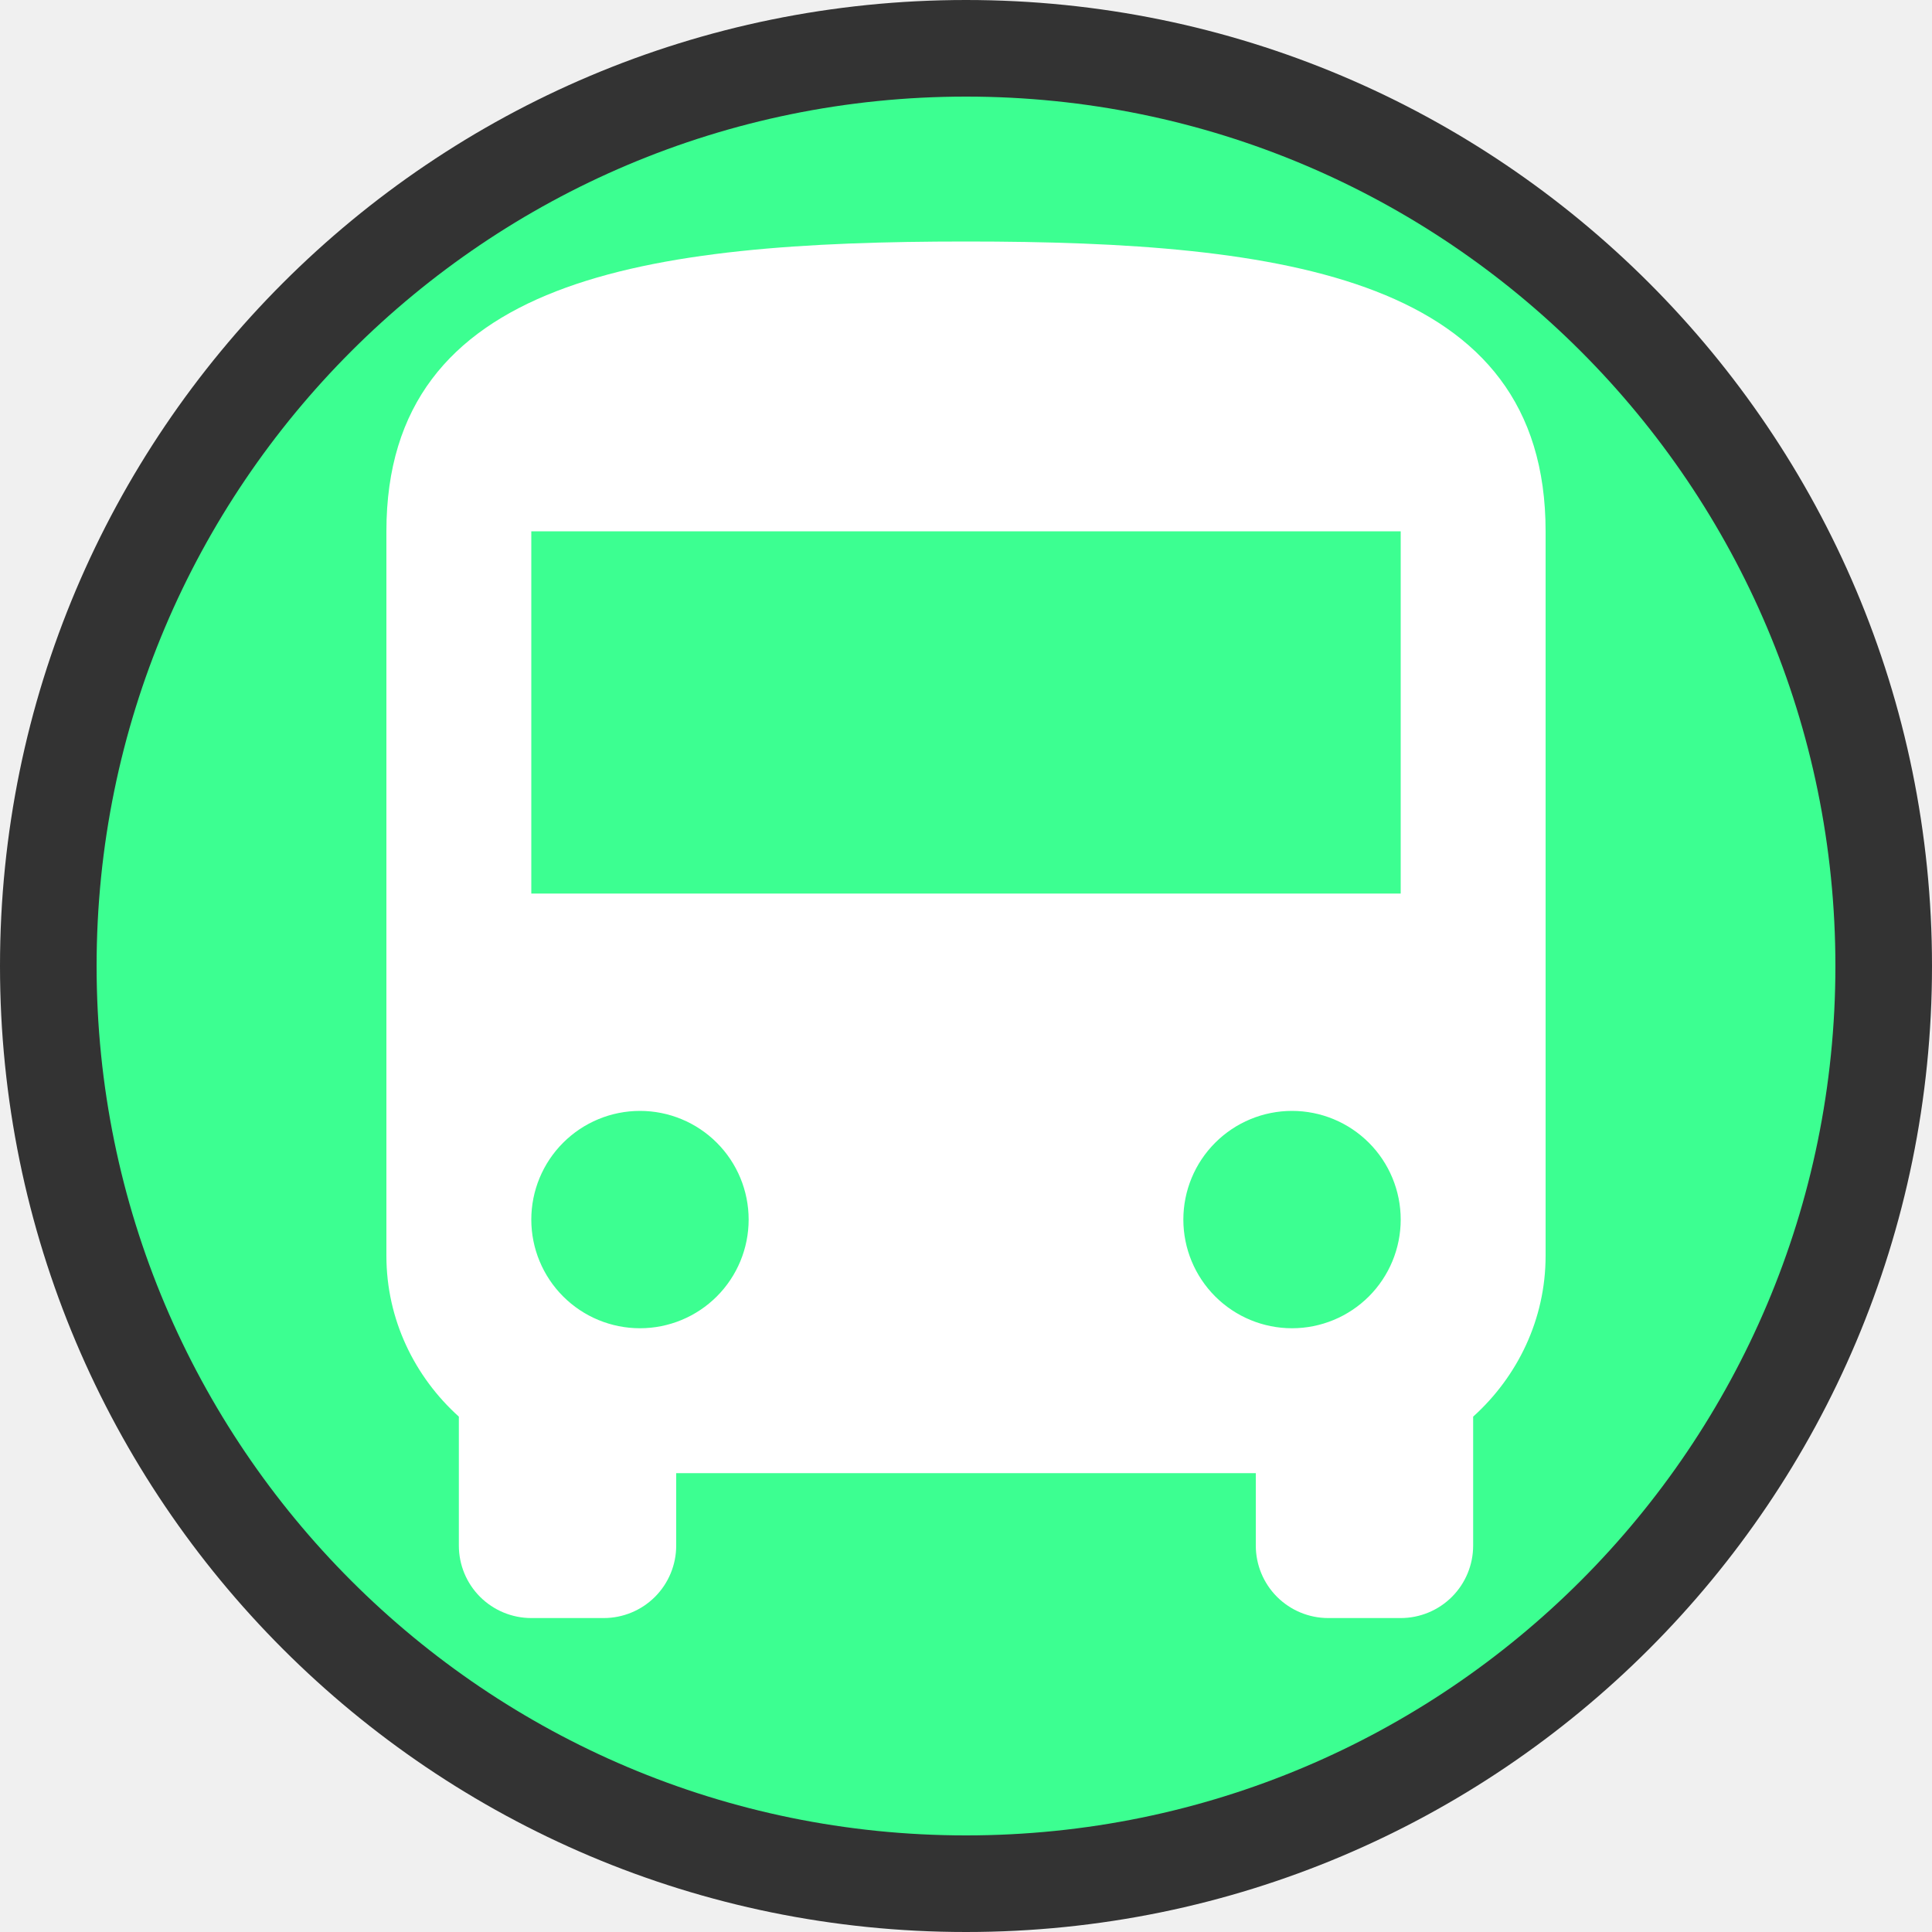
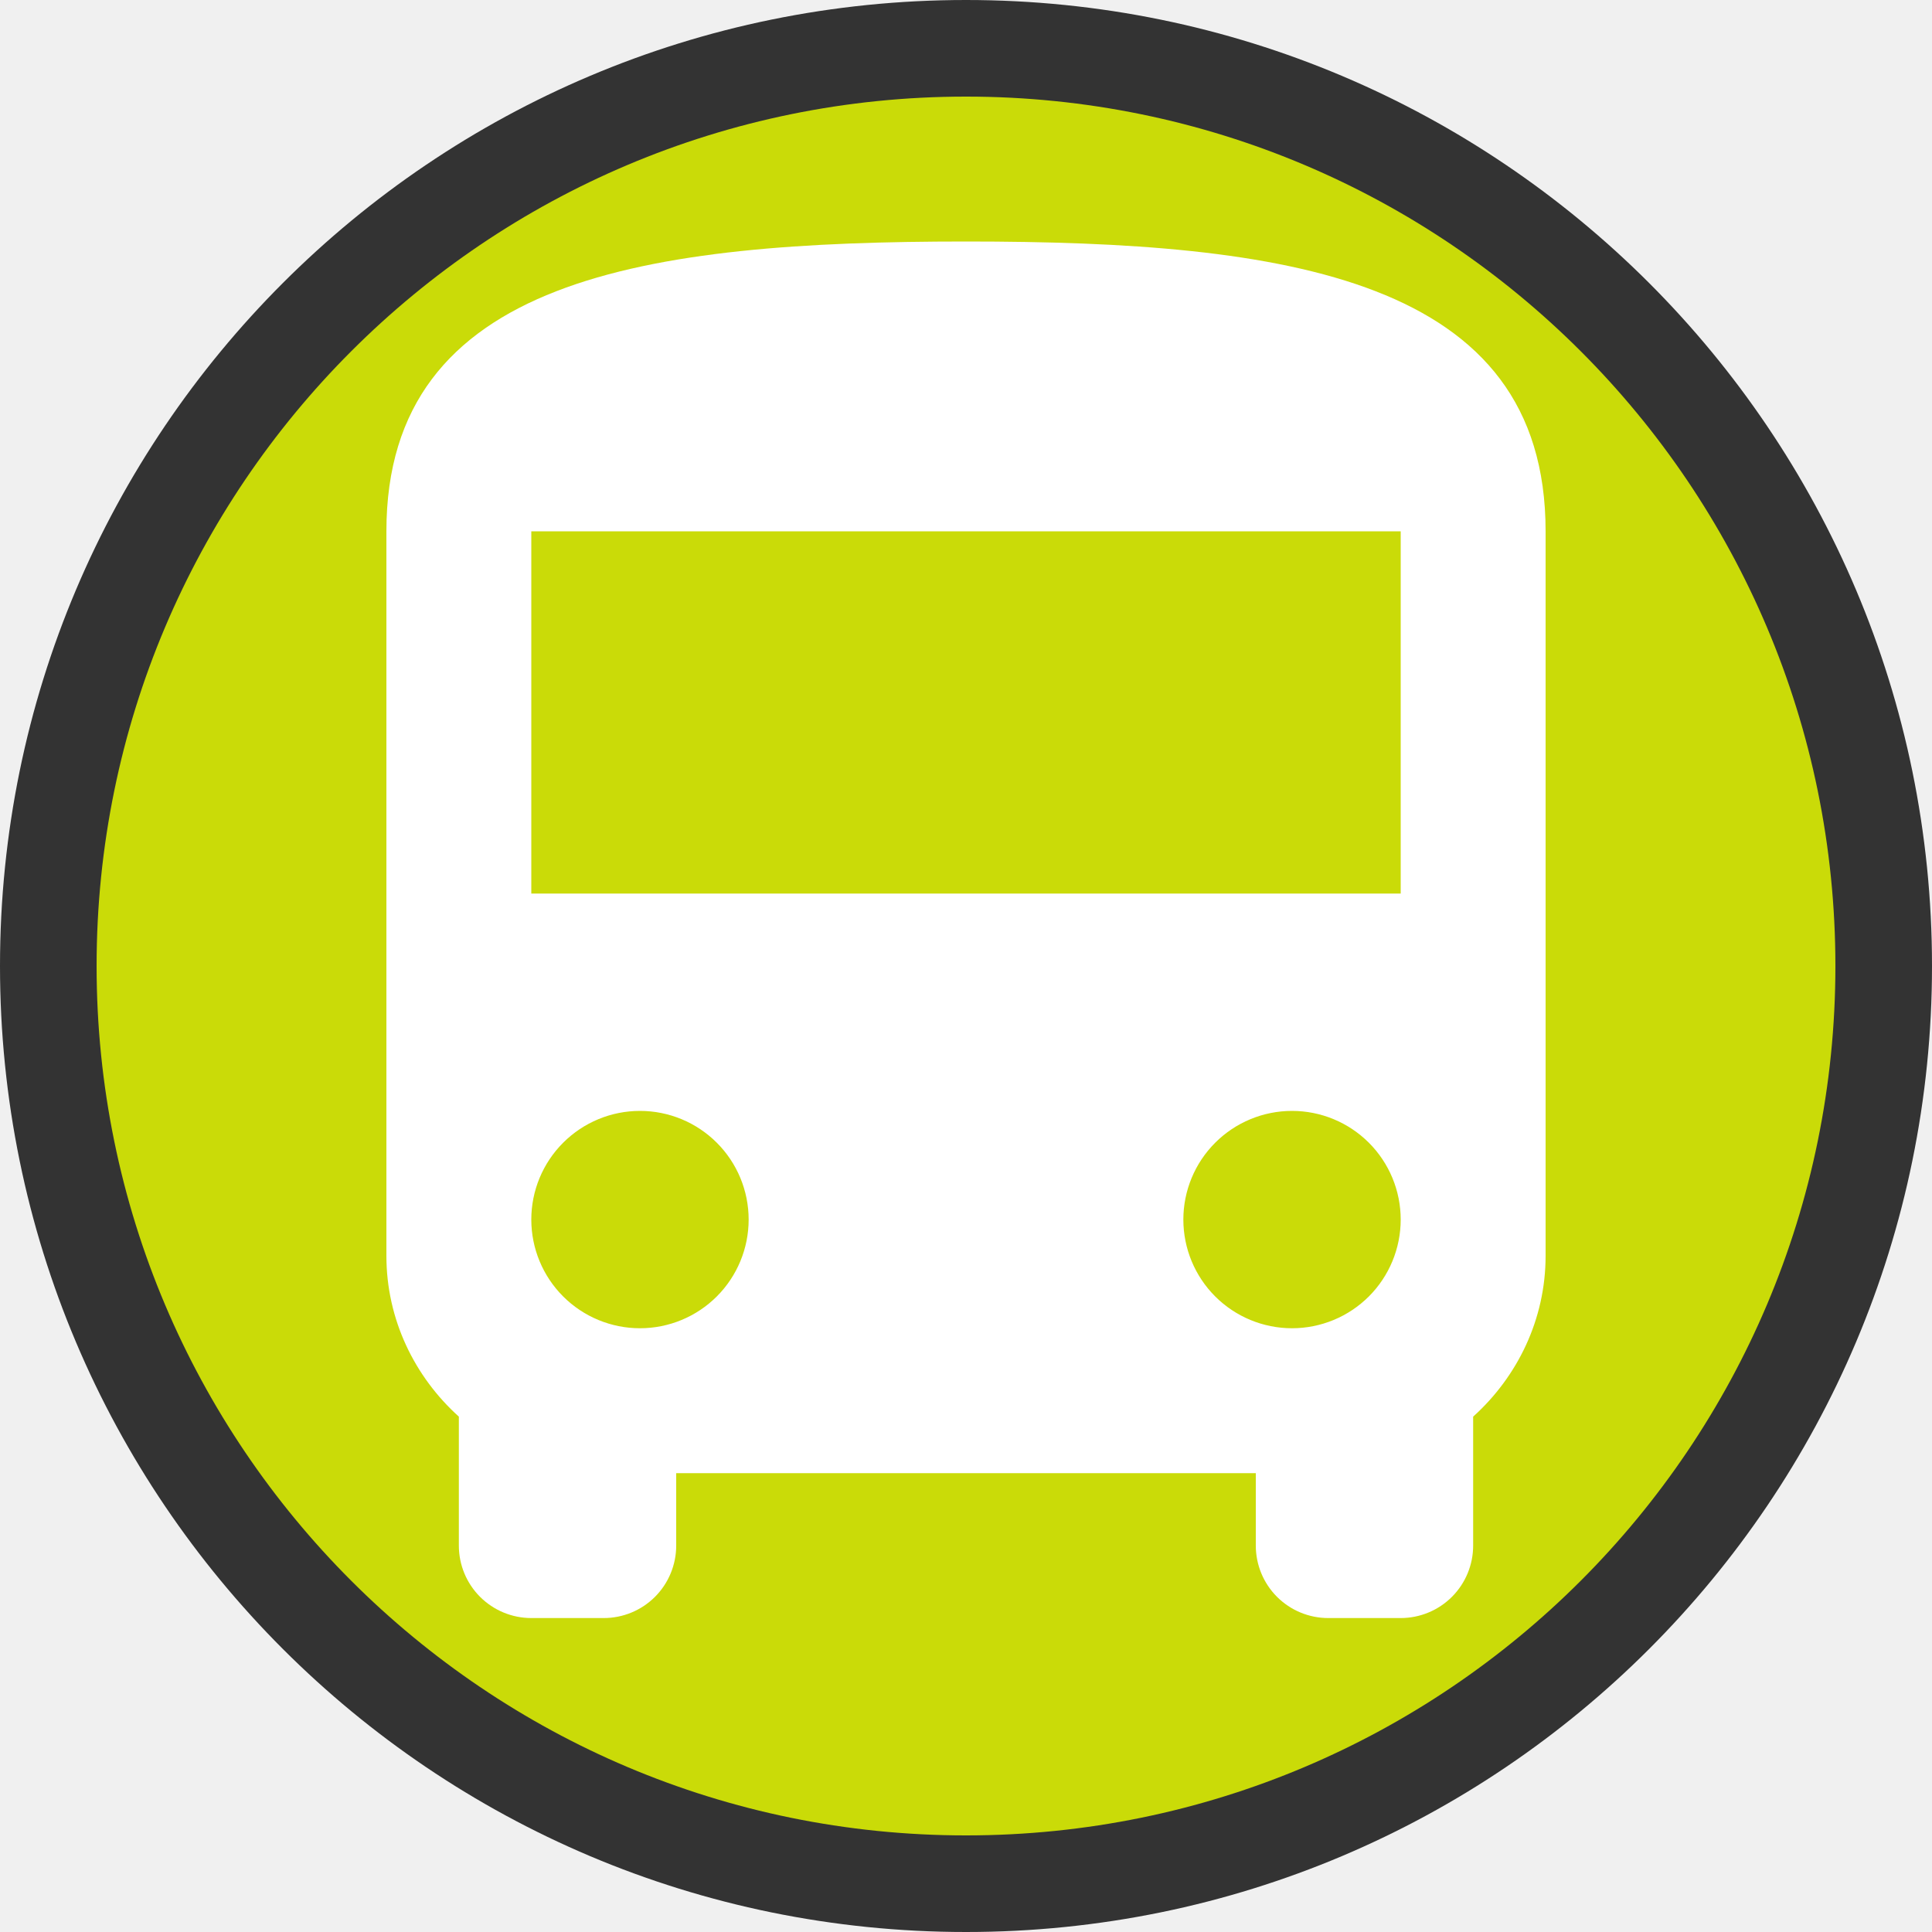
<svg xmlns="http://www.w3.org/2000/svg" width="100" height="100" viewBox="0 0 100 100" fill="none">
  <rect width="100" height="100" rx="50" fill="#333333" />
  <g clip-path="url(#clip0_555_3242)">
-     <rect x="5" y="5" width="90" height="90" rx="45" fill="#3CFF91" />
+     <rect x="5" y="5" width="90" height="90" rx="45" fill="#CADB08" />
    <path d="M72.5 46.25H27.5V27.5H72.5M66.875 68.75C65.383 68.75 63.952 68.157 62.898 67.103C61.843 66.048 61.25 64.617 61.25 63.125C61.25 61.633 61.843 60.202 62.898 59.148C63.952 58.093 65.383 57.5 66.875 57.5C68.367 57.5 69.798 58.093 70.853 59.148C71.907 60.202 72.5 61.633 72.5 63.125C72.5 64.617 71.907 66.048 70.853 67.103C69.798 68.157 68.367 68.75 66.875 68.75ZM33.125 68.75C31.633 68.75 30.202 68.157 29.148 67.103C28.093 66.048 27.5 64.617 27.5 63.125C27.5 61.633 28.093 60.202 29.148 59.148C30.202 58.093 31.633 57.5 33.125 57.5C34.617 57.5 36.048 58.093 37.102 59.148C38.157 60.202 38.75 61.633 38.75 63.125C38.75 64.617 38.157 66.048 37.102 67.103C36.048 68.157 34.617 68.75 33.125 68.75ZM20 65C20 68.3 21.462 71.263 23.75 73.325V80C23.75 80.995 24.145 81.948 24.848 82.652C25.552 83.355 26.505 83.75 27.5 83.75H31.25C32.245 83.75 33.198 83.355 33.902 82.652C34.605 81.948 35 80.995 35 80V76.25H65V80C65 80.995 65.395 81.948 66.098 82.652C66.802 83.355 67.755 83.75 68.75 83.75H72.5C73.495 83.75 74.448 83.355 75.152 82.652C75.855 81.948 76.25 80.995 76.25 80V73.325C78.537 71.263 80 68.3 80 65V27.5C80 14.375 66.575 12.5 50 12.5C33.425 12.5 20 14.375 20 27.5V65Z" fill="white" />
  </g>
  <defs>
    <clipPath id="clip0_555_3242">
      <rect x="5" y="5" width="90" height="90" rx="45" fill="white" />
    </clipPath>
  </defs>
</svg>
